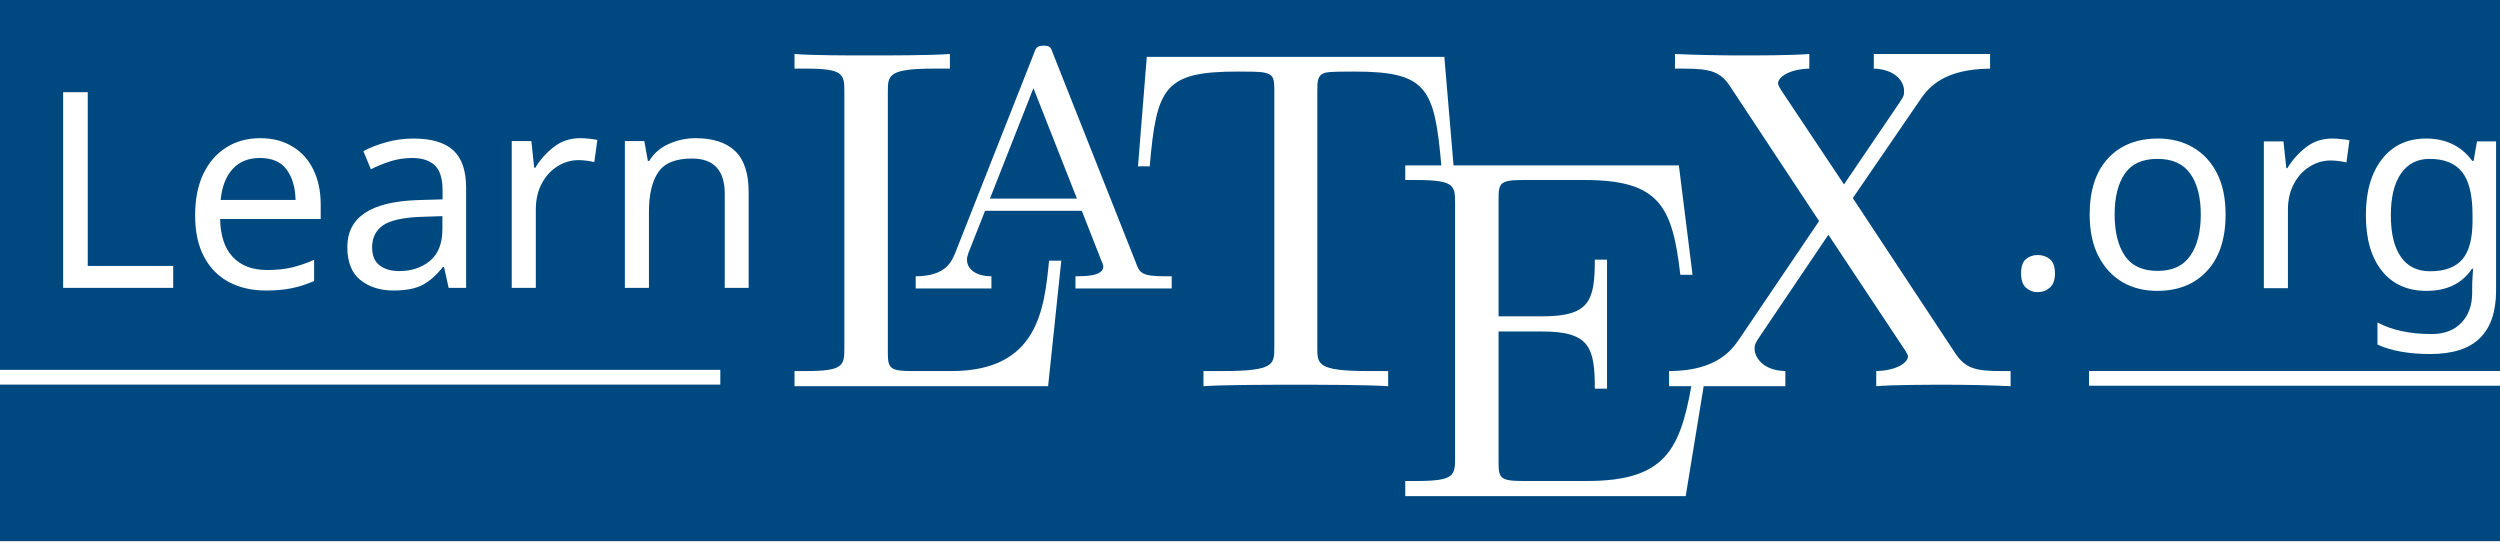
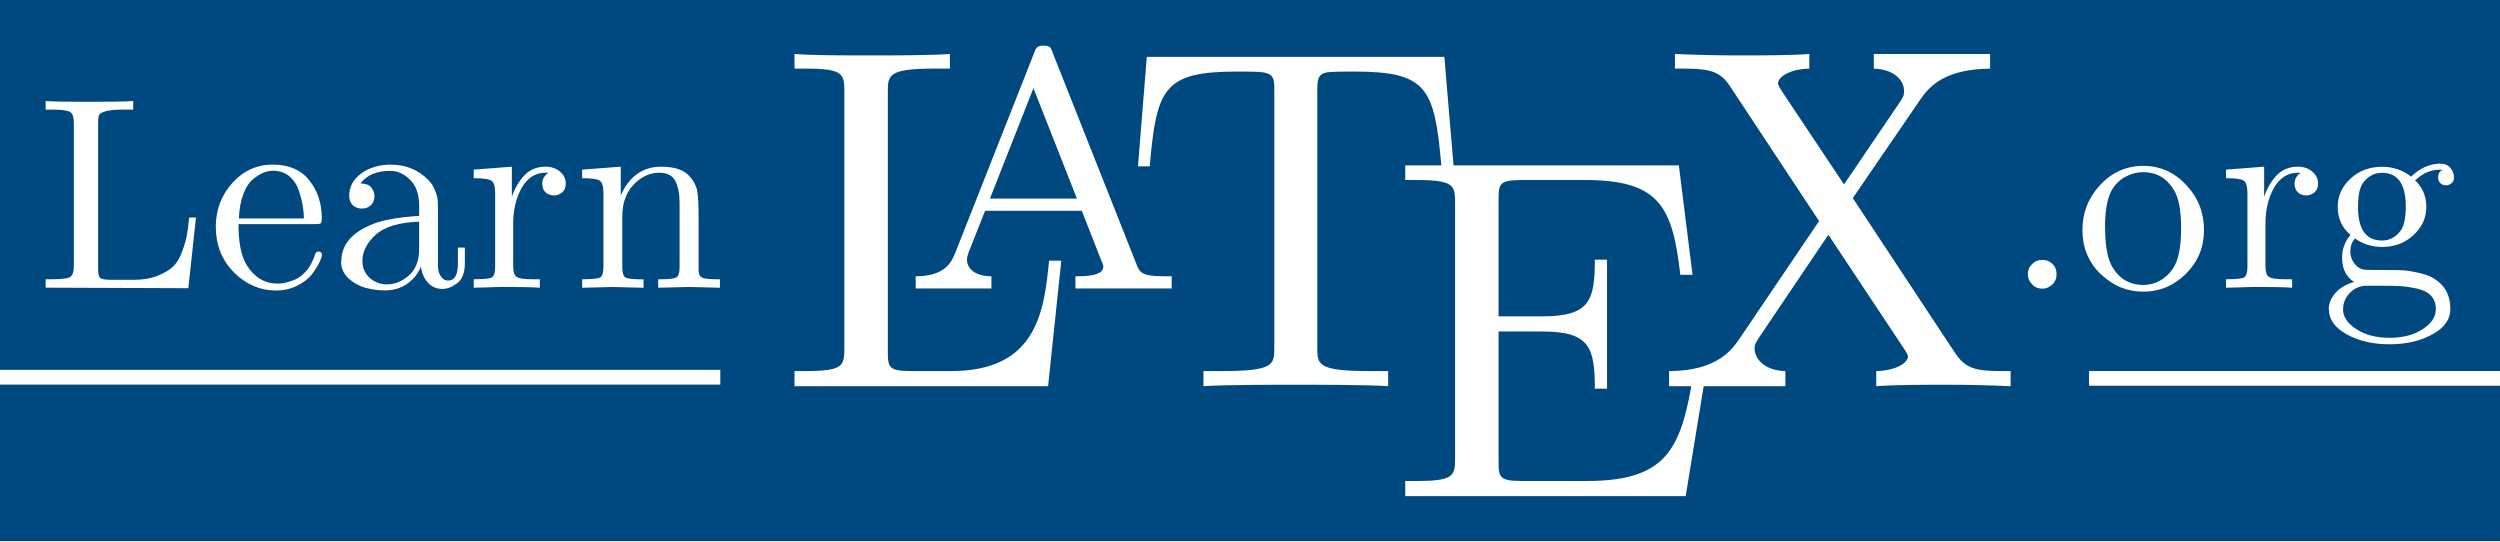
<svg xmlns="http://www.w3.org/2000/svg" width="219" height="47.4" version="1.1">
-   <rect width="219" height="47.4" fill="#004980" stroke-width="30.1" style="paint-order:stroke markers fill" />
+   <path d="m0 0h219v47.4h-219z" fill="#004980" stroke-width="30.1" style="paint-order:stroke markers fill" />
  <g fill="#fff">
    <g transform="matrix(4.28 0 0 4.28 69.6 4)">
      <path transform="translate(0 .17)" d="m5.46 4.23h-0.25c-0.1 1.02-0.24 2.26-2 2.26h-0.81c-0.47 0-0.49-0.07-0.49-0.4v-5.31c0-0.34 0-0.48 0.94-0.48h0.33v-0.3c-0.36 0.03-1.26 0.03-1.67 0.03-0.39 0-1.17 0-1.51-0.03v0.3h0.23c0.77 0 0.79 0.11 0.79 0.47v5.25c0 0.36-0.02 0.47-0.79 0.47h-0.23v0.31h5.19l0.27-2.57z" />
      <path transform="translate(2.48)" d="m2.81 0.16c-0.04-0.12-0.06-0.16-0.19-0.16s-0.16 0.04-0.2 0.16l-1.61 4.08c-0.07 0.17-0.19 0.48-0.81 0.48v0.25h1.55v-0.25c-0.31 0-0.5-0.14-0.5-0.34 0-0.05 0.01-0.07 0.03-0.14 0 0 0.34-0.86 0.34-0.86h1.98l0.4 1.02c0.02 0.04 0.04 0.09 0.04 0.12 0 0.2-0.38 0.2-0.57 0.2v0.25h1.97v-0.25h-0.14c-0.47 0-0.52-0.07-0.59-0.27 0 0-1.7-4.29-1.7-4.29zm-0.4 0.71 0.89 2.26h-1.78l0.89-2.26z" />
      <path transform="translate(7.03 .23)" d="m6.27 0h-6.09s-0.18 2.24-0.18 2.24h0.24c0.14-1.61 0.29-1.94 1.8-1.94 0.18 0 0.44 0 0.54 0.02 0.21 0.04 0.21 0.15 0.21 0.38v5.25c0 0.34 0 0.48-1.05 0.48h-0.4v0.31c0.41-0.03 1.42-0.03 1.88-0.03s1.49 0 1.9 0.03v-0.31h-0.4c-1.05 0-1.05-0.14-1.05-0.48v-5.25c0-0.2 0-0.34 0.18-0.38 0.11-0.02 0.38-0.02 0.57-0.02 1.5 0 1.65 0.33 1.79 1.94h0.25s-0.19-2.24-0.19-2.24z" />
      <path transform="translate(12.5,2.45)" d="m6.16 4.2h-0.25c-0.25 1.53-0.48 2.26-2.19 2.26h-1.32c-0.47 0-0.49-0.07-0.49-0.4v-2.66h0.89c0.97 0 1.08 0.32 1.08 1.17h0.25v-2.64h-0.25c0 0.85-0.11 1.16-1.08 1.16h-0.89v-2.39c0-0.33 0.02-0.4 0.49-0.4h1.28c1.53 0 1.79 0.55 1.95 1.94h0.25l-0.28-2.24h-5.6v0.3h0.23c0.77 0 0.79 0.11 0.79 0.47v5.22c0 0.36-0.02 0.47-0.79 0.47h-0.23v0.31h5.74l0.42-2.57z" />
      <path transform="translate(17.9 .17)" d="m3.76 2.95 1.37-2c0.21-0.32 0.55-0.64 1.44-0.65v-0.3h-2.38v0.3c0.4 0.01 0.62 0.23 0.62 0.46 0 0.1-0.02 0.12-0.09 0.23 0 0-1.14 1.68-1.14 1.68l-1.28-1.92c-0.02-0.03-0.07-0.11-0.07-0.15 0-0.12 0.22-0.29 0.64-0.3v-0.3c-0.34 0.03-1.07 0.03-1.45 0.03-0.31 0-0.93-0.01-1.3-0.03v0.3h0.19c0.55 0 0.74 0.07 0.93 0.35 0 0 1.83 2.77 1.83 2.77l-1.63 2.41c-0.14 0.2-0.44 0.66-1.44 0.66v0.31h2.38v-0.31c-0.46-0.01-0.63-0.28-0.63-0.46 0-0.09 0.03-0.13 0.1-0.24l1.41-2.09 1.58 2.38c0.02 0.04 0.05 0.08 0.05 0.11 0 0.12-0.22 0.29-0.65 0.3v0.31c0.35-0.03 1.08-0.03 1.45-0.03 0.42 0 0.88 0.01 1.3 0.03v-0.31h-0.19c-0.52 0-0.73-0.05-0.94-0.36 0 0-2.1-3.18-2.1-3.18z" />
    </g>
    <path d="m183 32.5h36.4v1.29h-36.4z" stroke-width=".806" />
    <path d="m0 32.4h63.1v1.29h-63.1z" stroke-width="1.06" />
  </g>
-   <g font-family="sans-serif" letter-spacing="0px" word-spacing="0px">
-     <text x="175.314" y="25.246" fill="#ffffff" font-size="24px" style="line-height:1.25" xml:space="preserve">
-       <tspan x="175.314" y="25.246" fill="#ffffff" font-family="'CMU Serif'" font-size="24px">.org</tspan>
-     </text>
-     <text x="36.851" y="23.41" fill="#000000" font-size="192px" style="line-height:1.25" xml:space="preserve">
-       <tspan x="36.851" y="23.41" />
-     </text>
-     <text x="3.205" y="25.215" fill="#ffffff" font-size="24px" style="line-height:1.25" xml:space="preserve">
-       <tspan x="3.205" y="25.215" fill="#ffffff" font-family="'CMU Serif'" font-size="24px">Learn</tspan>
-     </text>
+   <g fill="#fff" font-family="sans-serif" letter-spacing="0px" word-spacing="0px">
+     <g aria-label=".org">
+       <path d="m178 24.9q-0.363-0.387-0.363-0.891 0-0.504 0.363-0.867 0.363-0.375 0.914-0.375 0.527 0 0.879 0.352 0.363 0.34 0.363 0.902 0 0.551-0.387 0.914-0.375 0.352-0.855 0.352-0.551 0-0.914-0.387z" />
+       <path d="m184 24q-1.58-1.57-1.58-3.84 0-2.29 1.55-3.95 1.56-1.68 3.79-1.68 2.18 0 3.74 1.66 1.57 1.65 1.57 3.96 0 2.26-1.58 3.83-1.57 1.57-3.75 1.57-2.13 0-3.73-1.56zm0.41-4.04q0 2.33 0.609 3.39 0.938 1.61 2.73 1.61 0.891 0 1.63-0.48 0.75-0.48 1.16-1.29 0.527-1.05 0.527-3.22 0-2.31-0.633-3.33-0.938-1.56-2.71-1.56-0.773 0-1.54 0.41-0.75 0.398-1.21 1.2-0.574 1.05-0.574 3.28z" />
+       <path d="m195 25.2v-0.738q1.28 0 1.57-0.152 0.305-0.164 0.305-0.938v-6.43q0-0.891-0.316-1.11-0.305-0.223-1.56-0.223v-0.75l3.34-0.258v2.64q0.34-1.03 1.05-1.83 0.727-0.809 1.9-0.809 0.773 0 1.27 0.434 0.504 0.434 0.504 1.03 0 0.527-0.328 0.797-0.316 0.258-0.703 0.258-0.434 0-0.738-0.27-0.293-0.281-0.293-0.762 0-0.293 0.129-0.516 0.141-0.234 0.246-0.316 0.105-0.082 0.176-0.105-0.047-0.023-0.258-0.023-1.32 0-2.09 1.32-0.75 1.31-0.75 3.19v3.69q0 0.691 0.281 0.914 0.293 0.223 1.55 0.223h0.504v0.738q-0.961-0.07-3.05-0.07-0.293 0-0.75 0.012-0.457 0.012-1.05 0.035-0.598 0.023-0.938 0.023z" />
+       <path d="m204 27.1q0-0.773 0.586-1.44 0.598-0.668 1.63-0.961-1.05-0.668-1.05-2.13 0-1.12 0.738-1.99-1.12-0.938-1.12-2.47 0-1.42 1.12-2.46t2.77-1.04q1.44 0 2.54 0.867 1.15-1.12 2.54-1.14 0.621 0 0.914 0.387 0.305 0.387 0.305 0.797 0 0.363-0.234 0.539-0.223 0.176-0.457 0.176-0.293 0-0.504-0.188-0.199-0.199-0.199-0.504 0-0.504 0.387-0.656-0.07-0.023-0.234-0.023-1.17 0-2.17 0.938 0.984 0.914 0.984 2.33t-1.12 2.46q-1.12 1.04-2.75 1.04-1.35 0-2.38-0.75-0.41 0.48-0.41 1.14 0 0.598 0.363 1.07t0.914 0.539q0.164 0.023 1.79 0.023 0.961 0 1.49 0.023t1.28 0.188q0.762 0.152 1.36 0.457 1.56 0.867 1.57 2.74 0 1.37-1.58 2.23-1.57 0.867-3.75 0.867-2.2 0-3.76-0.879-1.55-0.867-1.55-2.17zm1.25 0q0 0.984 1.16 1.73 1.16 0.762 2.92 0.762 1.72 0 2.88-0.75 1.17-0.738 1.17-1.75 0-0.715-0.41-1.17-0.41-0.457-1.25-0.645-0.832-0.176-1.42-0.211-0.586-0.035-1.66-0.035h-1.42q-0.82 0.047-1.39 0.645-0.574 0.598-0.574 1.42zm1.31-8.98q0 2.95 2.1 2.95 1.05 0 1.7-0.961 0.387-0.645 0.387-2.02 0-2.95-2.09-2.95-1.05 0-1.71 0.961-0.387 0.645-0.387 2.02z" />
+     </g>
+     <g aria-label="Learn">
+       <path d="m4 25.2v-0.738h0.574q1.3 0 1.59-0.211 0.305-0.223 0.305-0.926v-12.6q0-0.691-0.305-0.902-0.305-0.223-1.59-0.223h-0.574v-0.75q0.844 0.07 3.64 0.07 3.16 0 4.03-0.07v0.75h-0.797q-1.1 0-1.61 0.141-0.504 0.141-0.586 0.34-0.082 0.188-0.082 0.668v12.8q0 0.621 0.176 0.797 0.188 0.164 0.996 0.164h1.97q1.22 0 2.1-0.363t1.35-0.82q0.469-0.457 0.773-1.31 0.316-0.867 0.41-1.42 0.105-0.551 0.199-1.54h0.598l-0.668 6.19z" />
+       <path d="m18.9 19.9q0-2.26 1.45-3.87t3.54-1.61q2.11 0 3.2 1.37 1.1 1.37 1.1 3.34 0 0.363-0.094 0.434-0.094 0.07-0.504 0.07h-6.7q0 2.45 0.727 3.6 1.01 1.61 2.71 1.61 0.234 0 0.516-0.047t0.855-0.246q0.574-0.211 1.08-0.762 0.504-0.551 0.797-1.42 0.07-0.34 0.305-0.328 0.316 0 0.316 0.281 0 0.211-0.234 0.691-0.223 0.469-0.656 1.03-0.434 0.562-1.28 0.984-0.832 0.422-1.84 0.422-2.11 0-3.7-1.59-1.58-1.61-1.58-3.96zm2.02-0.762h5.7q0-0.504-0.094-1.07-0.082-0.562-0.34-1.34-0.246-0.785-0.832-1.28-0.586-0.492-1.45-0.492-0.387 0-0.809 0.164-0.41 0.164-0.914 0.562-0.504 0.398-0.855 1.3-0.352 0.902-0.398 2.14z" />
+       <path d="m29.9 22.9q0-2.04 2.4-3.12 1.44-0.691 4.42-0.867v-0.879q0-1.49-0.785-2.27-0.773-0.797-1.76-0.797-1.76 0-2.6 1.1 0.715 0.023 0.973 0.387 0.258 0.352 0.258 0.715 0 0.48-0.305 0.797-0.293 0.305-0.797 0.305-0.48 0-0.797-0.293-0.316-0.305-0.316-0.832 0-1.17 1.05-1.95 1.07-0.773 2.58-0.773 1.97 0 3.28 1.32 0.41 0.41 0.609 0.938 0.211 0.527 0.234 0.879 0.023 0.34 0.023 1.02v4.79q0 0.141 0.047 0.375t0.258 0.539q0.223 0.293 0.586 0.293 0.867 0 0.855-1.54v-1.35h0.609v1.35q0 1.28-0.68 1.78-0.668 0.492-1.29 0.492-0.797 0-1.3-0.586-0.504-0.586-0.574-1.38-0.363 0.914-1.2 1.51-0.82 0.586-1.95 0.586-0.867 0-1.69-0.223-0.809-0.211-1.49-0.809-0.668-0.609-0.668-1.52zm1.85-0.023q0 0.891 0.633 1.46 0.633 0.574 1.52 0.574 1.01 0 1.91-0.773 0.902-0.785 0.902-2.32v-2.4q-2.66 0.094-3.82 1.16-1.15 1.05-1.15 2.3z" />
+       <path d="m41.5 25.2v-0.738q1.28 0 1.57-0.152 0.305-0.164 0.305-0.938v-6.43q0-0.891-0.316-1.11-0.305-0.223-1.56-0.223v-0.75l3.34-0.258v2.64q0.34-1.03 1.05-1.83 0.727-0.809 1.9-0.809 0.773 0 1.27 0.434 0.504 0.434 0.504 1.03 0 0.527-0.328 0.797-0.316 0.258-0.703 0.258-0.434 0-0.738-0.27-0.293-0.281-0.293-0.762 0-0.293 0.129-0.516 0.141-0.234 0.246-0.316 0.105-0.082 0.176-0.105-0.047-0.023-0.258-0.023-1.32 0-2.09 1.32-0.75 1.31-0.75 3.19v3.69q0 0.691 0.281 0.914 0.293 0.223 1.55 0.223h0.504v0.738q-0.961-0.07-3.05-0.07-0.293 0-0.75 0.012t-1.05 0.035q-0.598 0.023-0.938 0.023z" />
+       <path d="m51 25.2v-0.738q1.28 0 1.57-0.152 0.293-0.164 0.293-0.938v-6.43q0-0.891-0.316-1.11-0.305-0.223-1.55-0.223v-0.75l3.38-0.258v2.52q1.12-2.52 3.55-2.52 1.8 0 2.52 0.891 0.527 0.598 0.633 1.27 0.117 0.668 0.117 2.4v4.58q0.023 0.504 0.41 0.621 0.387 0.105 1.46 0.105v0.738q-2.45-0.07-2.7-0.07-0.188 0-2.71 0.07v-0.738q1.28 0 1.57-0.152 0.305-0.164 0.305-0.938v-5.59q0-1.22-0.375-1.93-0.375-0.727-1.41-0.727-1.24 0-2.24 1.04-0.996 1.04-0.996 2.8v4.41q0 0.773 0.293 0.938 0.305 0.152 1.57 0.152v0.738q-2.45-0.07-2.68-0.07-0.188 0-2.71 0.07z" />
+     </g>
  </g>
</svg>
